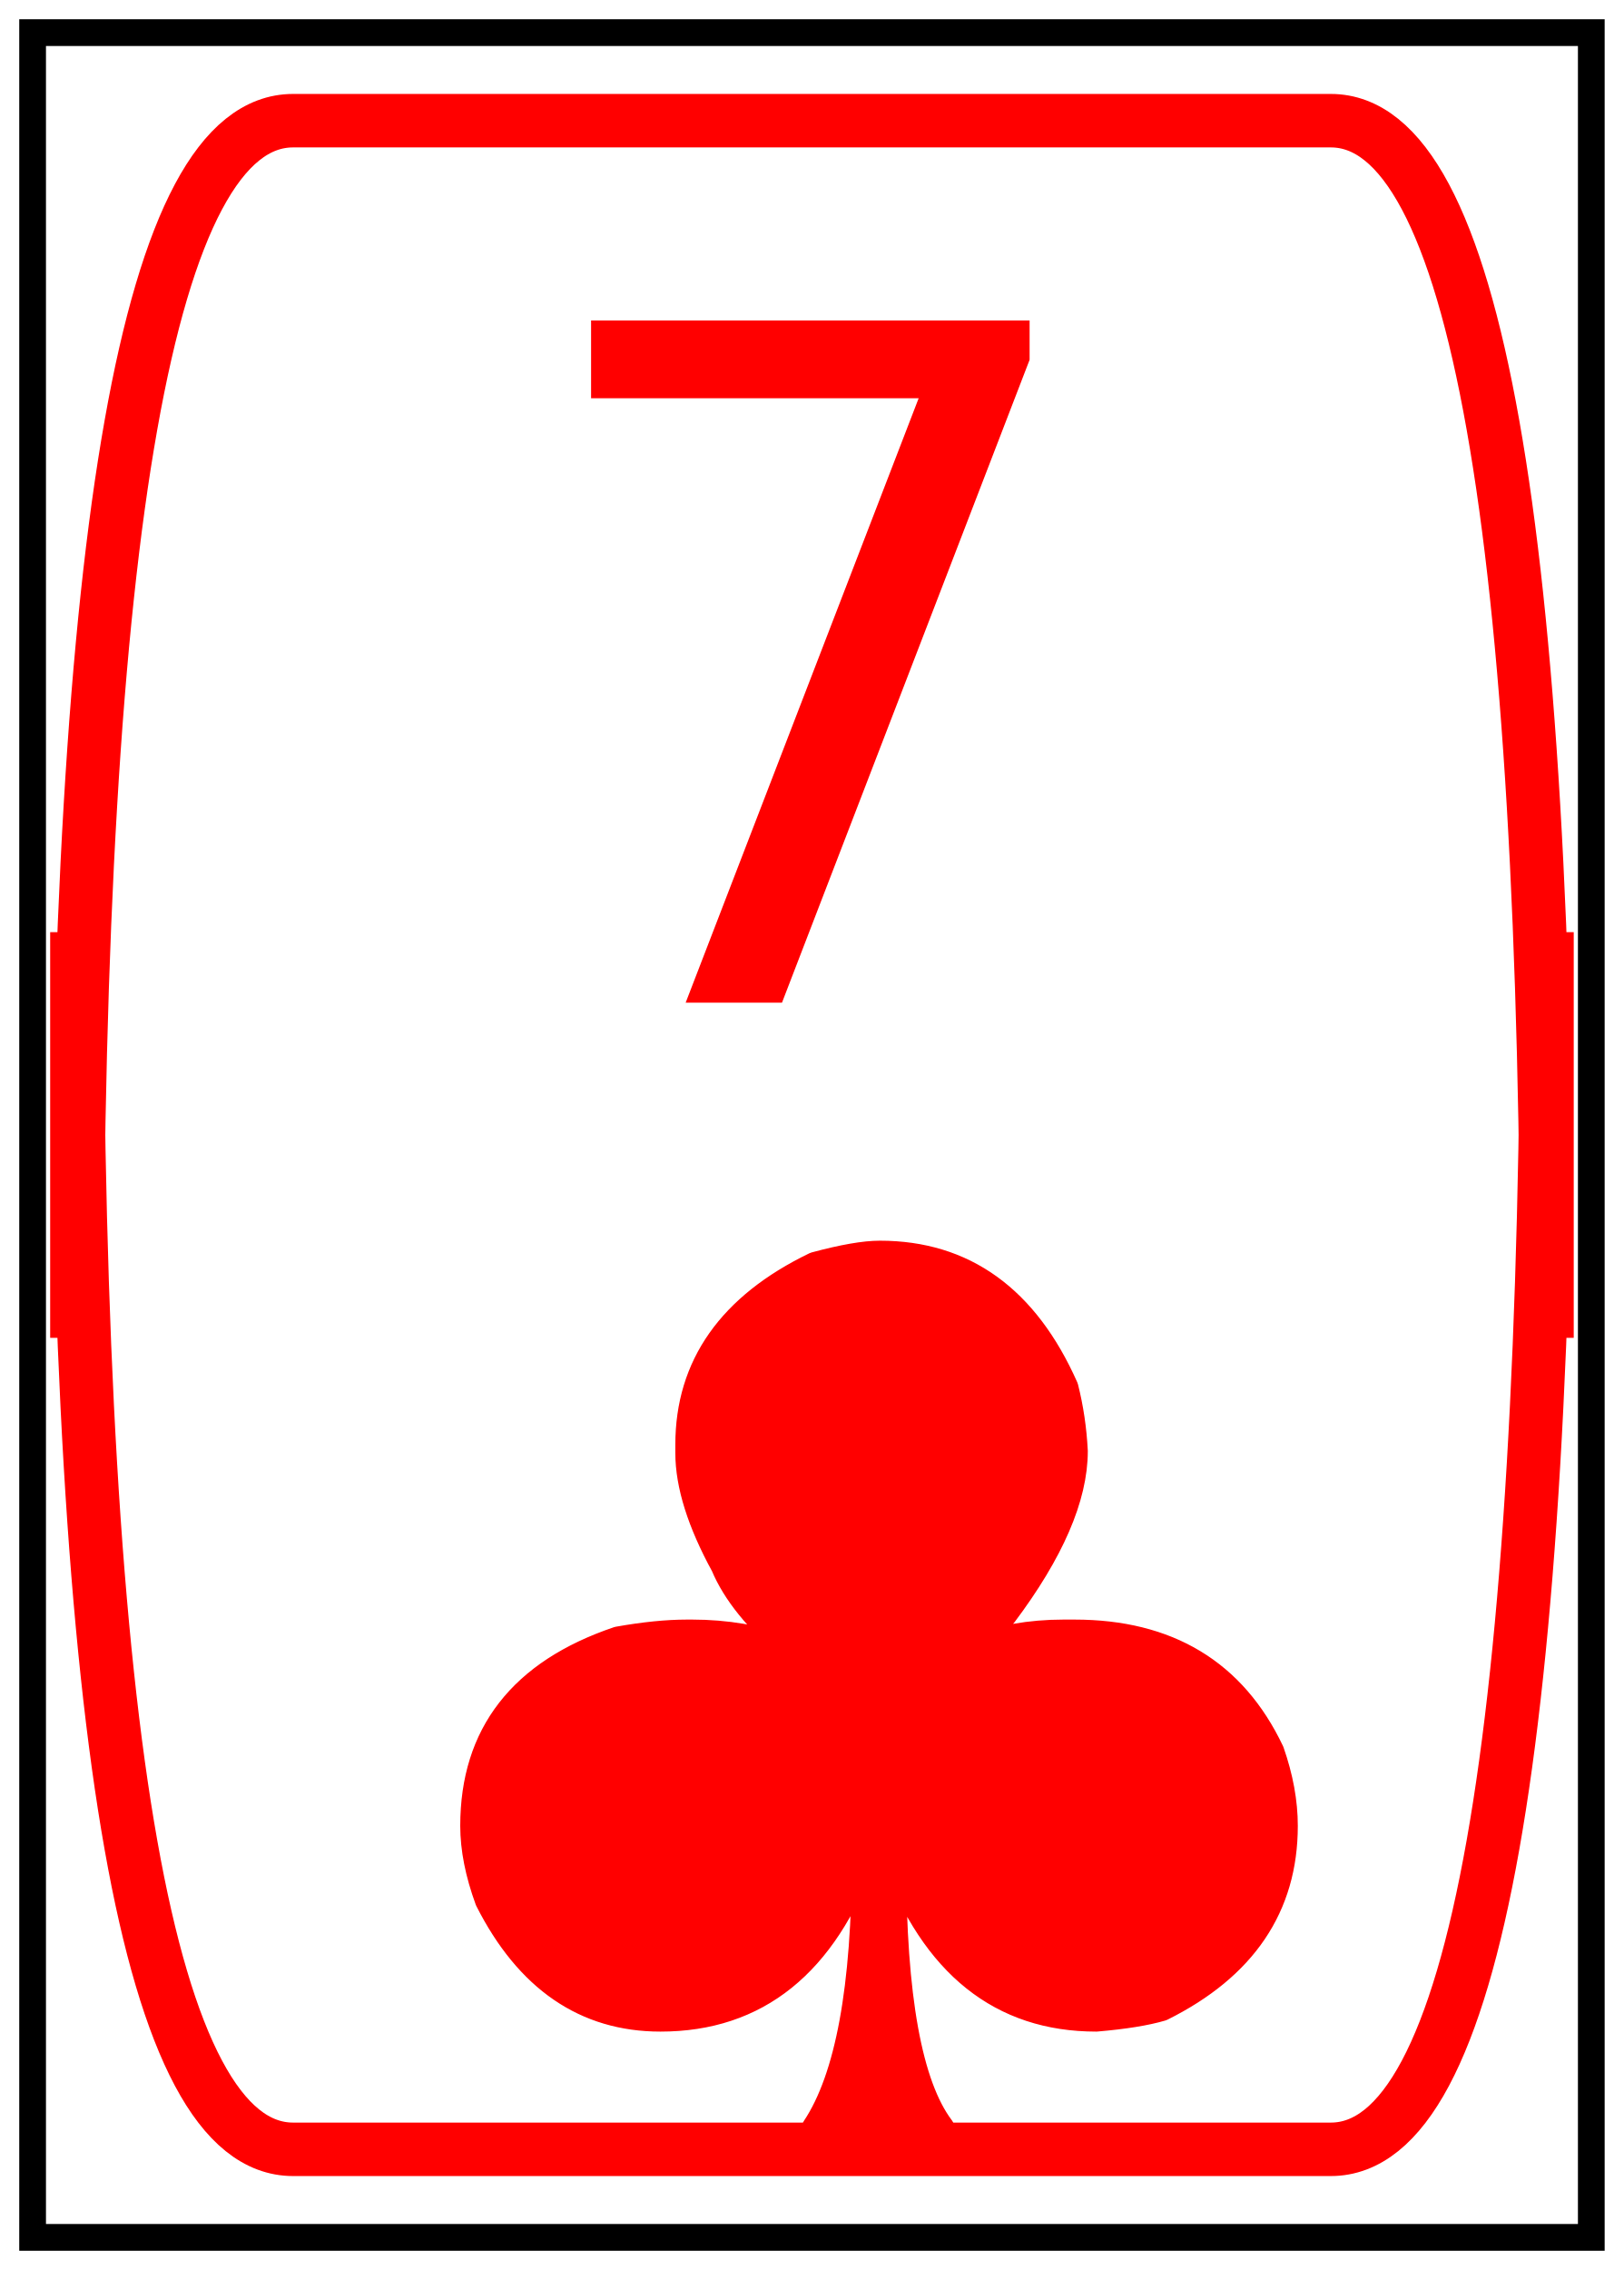
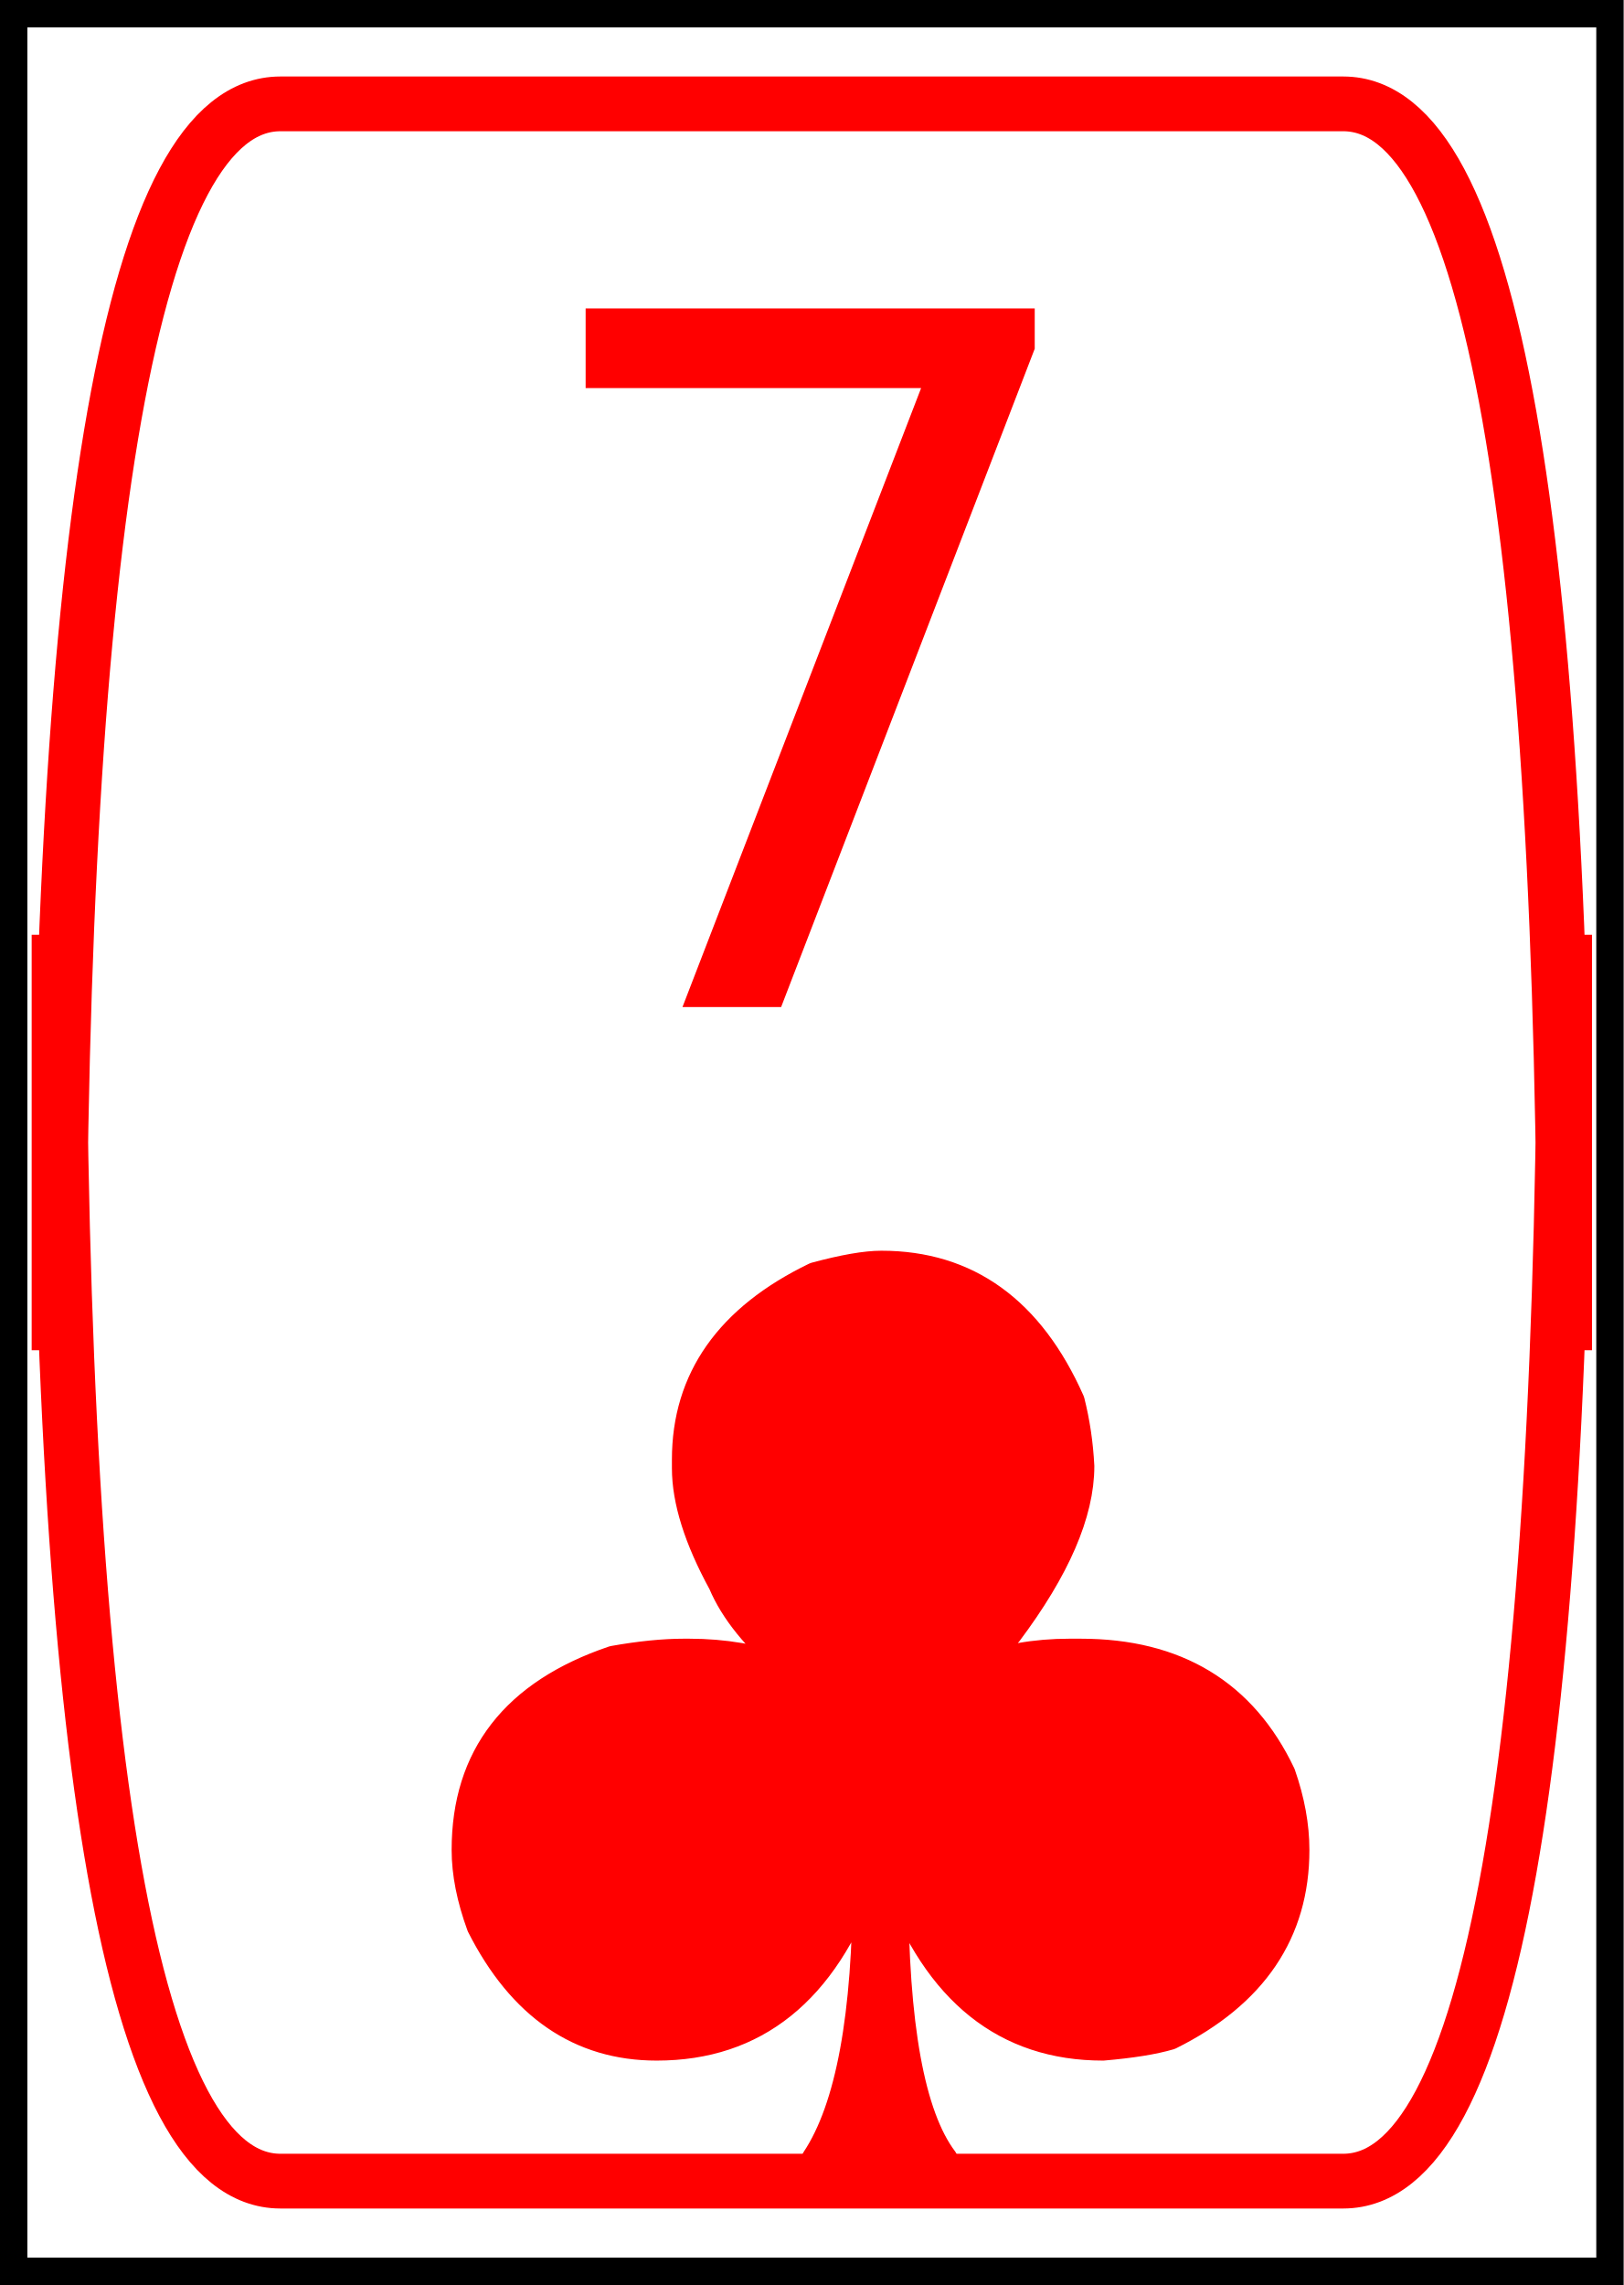
- <svg xmlns="http://www.w3.org/2000/svg" xmlns:xlink="http://www.w3.org/1999/xlink" height="84.906pt" version="1.1" viewBox="0 0 60.755 84.906" width="60.755pt">
+ <svg xmlns="http://www.w3.org/2000/svg" xmlns:xlink="http://www.w3.org/1999/xlink" height="83.466pt" version="1.1" viewBox="0 0 59.315 83.466" width="59.315pt">
  <defs>
    <style type="text/css">*{stroke-linecap:butt;stroke-linejoin:round;}</style>
  </defs>
  <g id="figure_1">
    <g id="axes_1">
      <g id="PathCollection_1">
        <defs>
-           <path d="M 2.541 -16.414  Q 7.251 -16.414 9.469 -11.416  Q 9.758 -10.275 9.821 -9.043  Q 9.821 -6.466 7.181 -2.946  L 5.864 -1.63  L 5.928 -1.63  Q 7.554 -2.242 9.406 -2.242  L 9.821 -2.242  Q 15.059 -2.242 17.171 2.2  Q 17.678 3.65 17.678 4.974  Q 17.678 9.487 13.08 11.775  Q 12.2 12.035 10.638 12.169  Q 5.315 12.169 3.091 6.142  L 3.027 6.142  L 3.027 6.34  Q 3.027 13.887 4.83 16.28  L 4.83 16.414  L 0.253 16.414  L 0.12 16.28  Q 1.992 13.464 1.992 6.142  L 1.992 6.072  L 1.922 6.072  Q -0.275 12.169 -5.667 12.169  Q -9.87 12.169 -12.109 7.748  Q -12.658 6.248 -12.658 4.974  Q -12.658 -0.151 -7.251 -1.982  Q -5.794 -2.242 -4.675 -2.242  L -4.477 -2.242  Q -2.584 -2.242 -0.866 -1.63  L -0.803 -1.63  L -0.803 -1.693  Q -2.654 -3.256 -3.288 -4.77  Q -4.611 -7.191 -4.611 -8.973  L -4.611 -9.282  Q -4.611 -13.704 0.12 -15.992  Q 1.683 -16.414 2.541 -16.414  z " id="m664bc98bf4" style="stroke:#ff0000;" />
+           <path d="M 2.541 -16.414  Q 7.251 -16.414 9.469 -11.416  Q 9.758 -10.275 9.821 -9.043  Q 9.821 -6.466 7.181 -2.946  L 5.864 -1.63  L 5.928 -1.63  Q 7.554 -2.242 9.406 -2.242  L 9.821 -2.242  Q 15.059 -2.242 17.171 2.2  Q 17.678 3.65 17.678 4.974  Q 17.678 9.487 13.08 11.775  Q 12.2 12.035 10.638 12.169  Q 5.315 12.169 3.091 6.142  L 3.027 6.142  L 3.027 6.34  Q 3.027 13.887 4.83 16.28  L 4.83 16.414  L 0.253 16.414  L 0.12 16.28  Q 1.992 13.464 1.992 6.142  L 1.992 6.072  L 1.922 6.072  Q -0.275 12.169 -5.667 12.169  Q -9.87 12.169 -12.109 7.748  Q -12.658 6.248 -12.658 4.974  Q -12.658 -0.151 -7.251 -1.982  Q -5.794 -2.242 -4.675 -2.242  L -4.477 -2.242  Q -2.584 -2.242 -0.866 -1.63  L -0.803 -1.63  L -0.803 -1.693  Q -2.654 -3.256 -3.288 -4.77  Q -4.611 -7.191 -4.611 -8.973  L -4.611 -9.282  Q -4.611 -13.704 0.12 -15.992  Q 1.683 -16.414 2.541 -16.414  z " id="m028f03c736" style="stroke:#ff0000;" />
        </defs>
-         <g clip-path="url(#pfe8b65cf54)">
-           <use style="fill:#ff0000;stroke:#ff0000;" x="30.377" xlink:href="#m664bc98bf4" y="63.32" />
+         <g clip-path="url(#pfbce29b745)">
+           <use style="fill:#ff0000;stroke:#ff0000;" x="29.657" xlink:href="#m028f03c736" y="62.6" />
        </g>
      </g>
      <g id="patch_1">
-         <path clip-path="url(#pfe8b65cf54)" d="M 10.965 80.392  L 49.79 80.392  Q 57.878 80.392 57.878 34.865  L 57.878 50.041  Q 57.878 4.514 49.79 4.514  L 10.965 4.514  Q 2.877 4.514 2.877 50.041  L 2.877 34.865  Q 2.877 80.392 10.965 80.392  z " style="fill:none;stroke:#ff0000;stroke-linejoin:miter;stroke-width:2;" />
+         <path clip-path="url(#pfbce29b745)" d="M 10.245 79.672  L 49.07 79.672  Q 57.158 79.672 57.158 34.145  L 57.158 49.321  Q 57.158 3.794 49.07 3.794  L 10.245 3.794  Q 2.157 3.794 2.157 49.321  L 2.157 34.145  Q 2.157 79.672 10.245 79.672  z " style="fill:none;stroke:#ff0000;stroke-linejoin:miter;stroke-width:2;" />
      </g>
      <g id="patch_2">
-         <path clip-path="url(#pfe8b65cf54)" d="M 0.72 84.186  L 60.035 84.186  L 60.035 0.72  L 0.72 0.72  z " style="fill:none;stroke:#000000;stroke-linejoin:miter;stroke-width:2;" />
+         <path clip-path="url(#pfbce29b745)" d="M 0 83.466  L 59.315 83.466  L 59.315 0  L 0 0  z " style="fill:none;stroke:#000000;stroke-linejoin:miter;stroke-width:2;" />
      </g>
      <g id="text_1">
-         <g style="fill:#ff0000;" transform="translate(19.2431 37.50431)scale(0.35 -0.35)">
+         <g style="fill:#ff0000;" transform="translate(18.52311 36.78431)scale(0.35 -0.35)">
          <defs>
-             <path d="M 8.203 72.906  L 55.078 72.906  L 55.078 68.703  L 28.609 0  L 18.312 0  L 43.219 64.594  L 8.203 64.594  z " id="DejaVuSans-55" />
+             <path d="M 525 4666  L 3525 4666  L 3525 4397  L 1831 0  L 1172 0  L 2766 4134  L 525 4134  L 525 4666  z " id="DejaVuSans-37" transform="scale(0.015625)" />
          </defs>
-           <use xlink:href="#DejaVuSans-55" />
+           <use xlink:href="#DejaVuSans-37" />
        </g>
      </g>
    </g>
  </g>
  <defs>
-     <clipPath id="pfe8b65cf54">
-       <rect height="83.466" width="59.315" x="0.72" y="0.72" />
+     <clipPath id="pfbce29b745">
+       <rect height="83.466" width="59.315" x="0" y="0" />
    </clipPath>
  </defs>
</svg>
